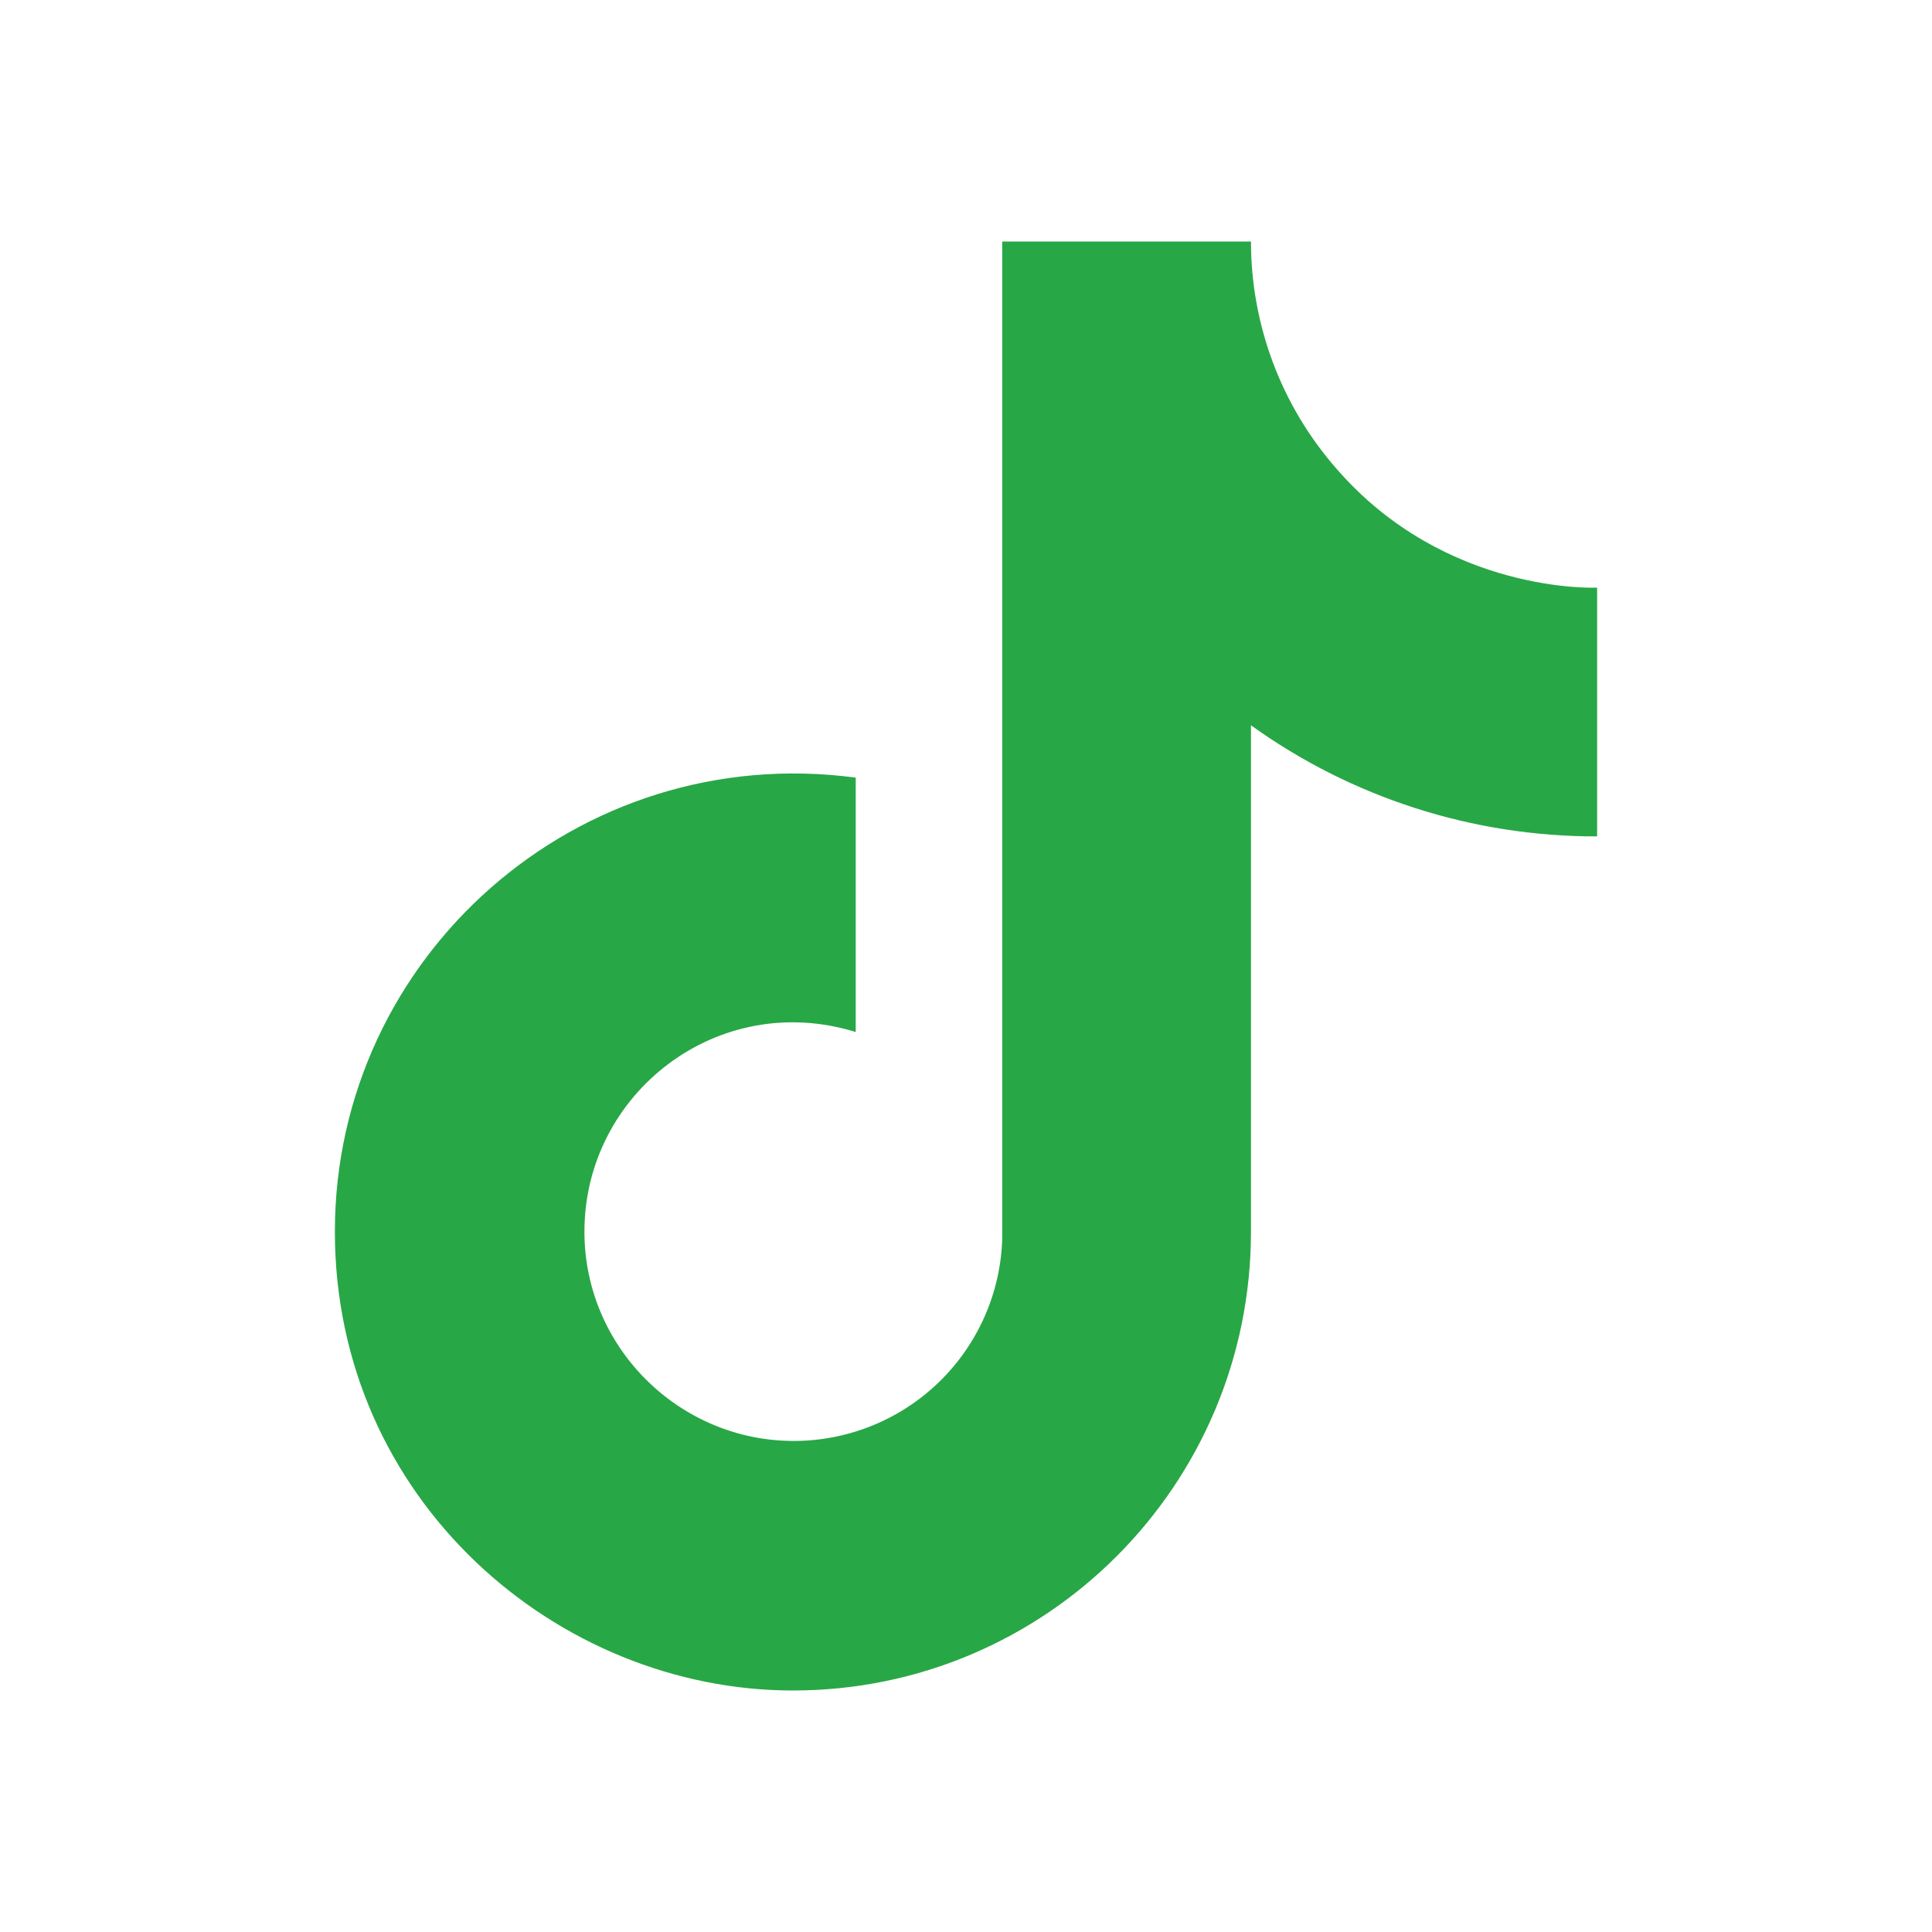
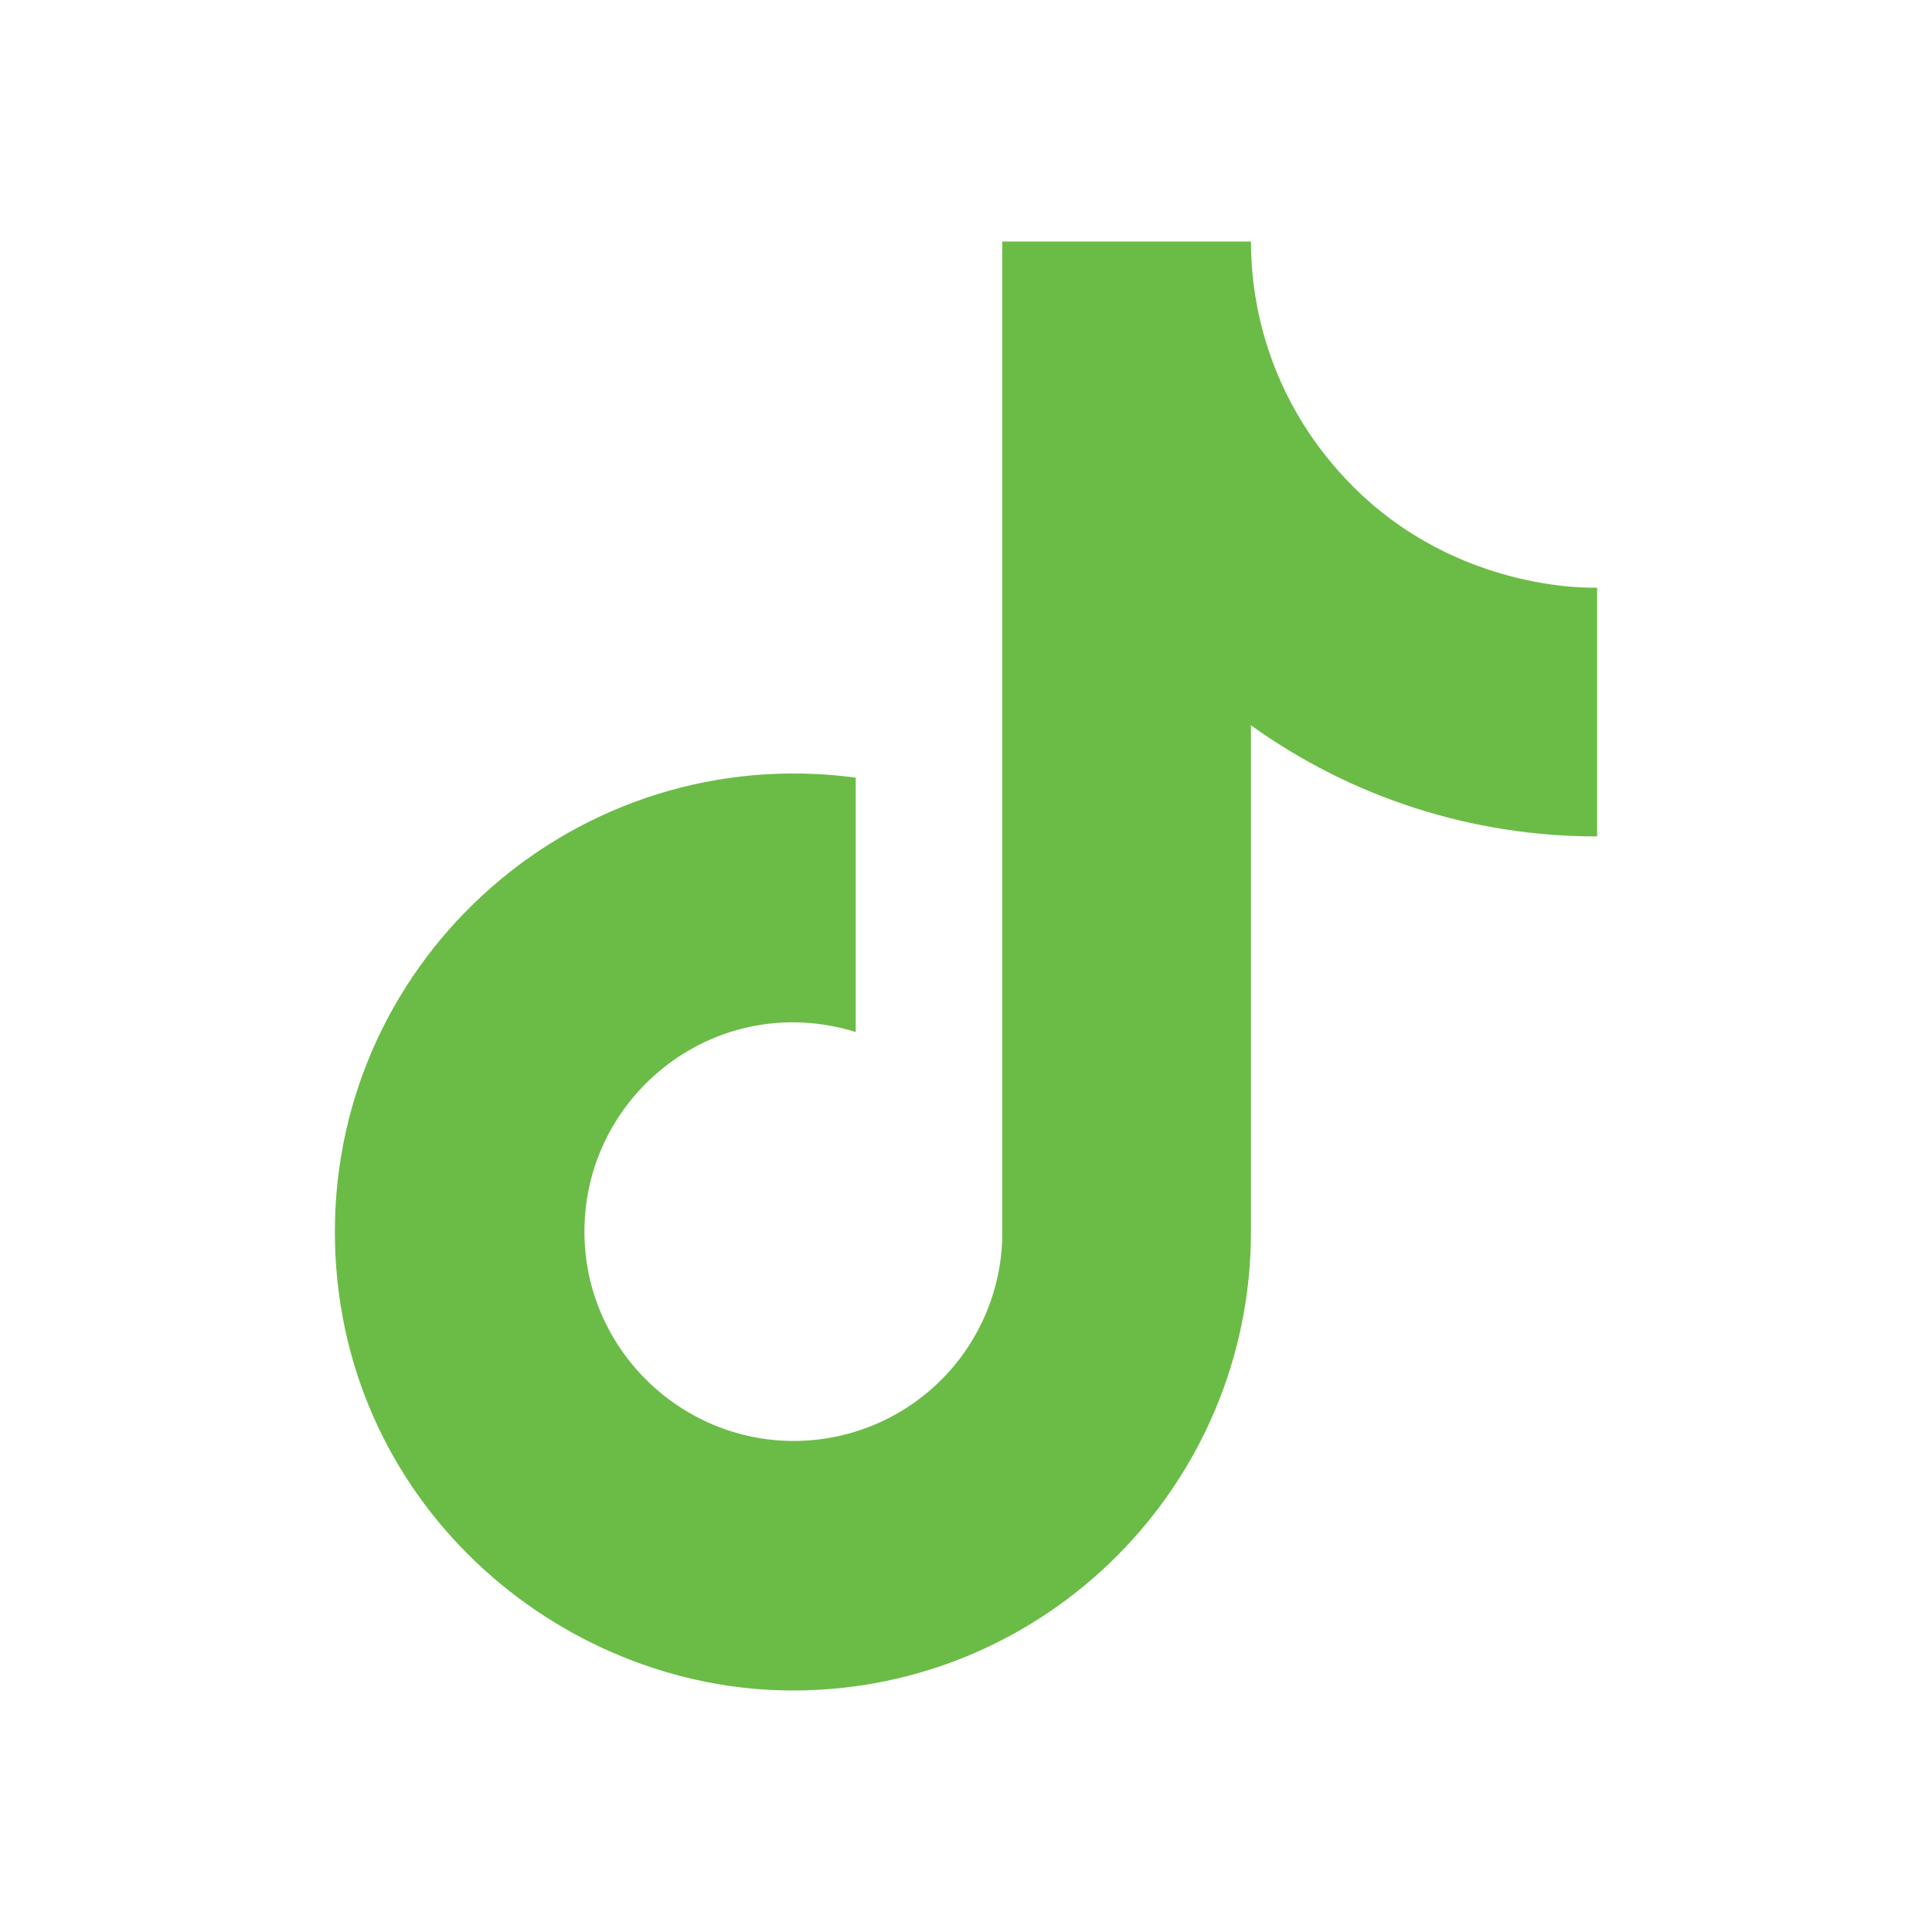
<svg xmlns="http://www.w3.org/2000/svg" width="24" height="24" viewBox="0 0 24 24" fill="none">
-   <path d="M16.6 5.82C15.917 5.04 15.54 4.037 15.54 3H12.45V15.4C12.426 16.071 12.143 16.707 11.66 17.173C11.177 17.639 10.532 17.9 9.86 17.9C8.44 17.9 7.26 16.74 7.26 15.3C7.26 13.58 8.92 12.29 10.63 12.82V9.66C7.18 9.2 4.16 11.88 4.16 15.3C4.16 18.63 6.92 21 9.85 21C12.99 21 15.54 18.45 15.54 15.3V9.01C16.793 9.91 18.297 10.393 19.84 10.39V7.3C19.84 7.3 17.96 7.39 16.6 5.82Z" fill="#28A746" />
+   <path d="M16.6 5.82C15.917 5.04 15.54 4.037 15.54 3H12.45V15.4C12.426 16.071 12.143 16.707 11.66 17.173C11.177 17.639 10.532 17.9 9.86 17.9C8.44 17.9 7.26 16.74 7.26 15.3C7.26 13.58 8.92 12.29 10.63 12.82V9.66C7.18 9.2 4.16 11.88 4.16 15.3C4.16 18.63 6.92 21 9.85 21C12.99 21 15.54 18.45 15.54 15.3V9.01C16.793 9.91 18.297 10.393 19.84 10.39V7.3C19.84 7.3 17.96 7.39 16.6 5.82Z" fill="#6BBC46" />
</svg>
